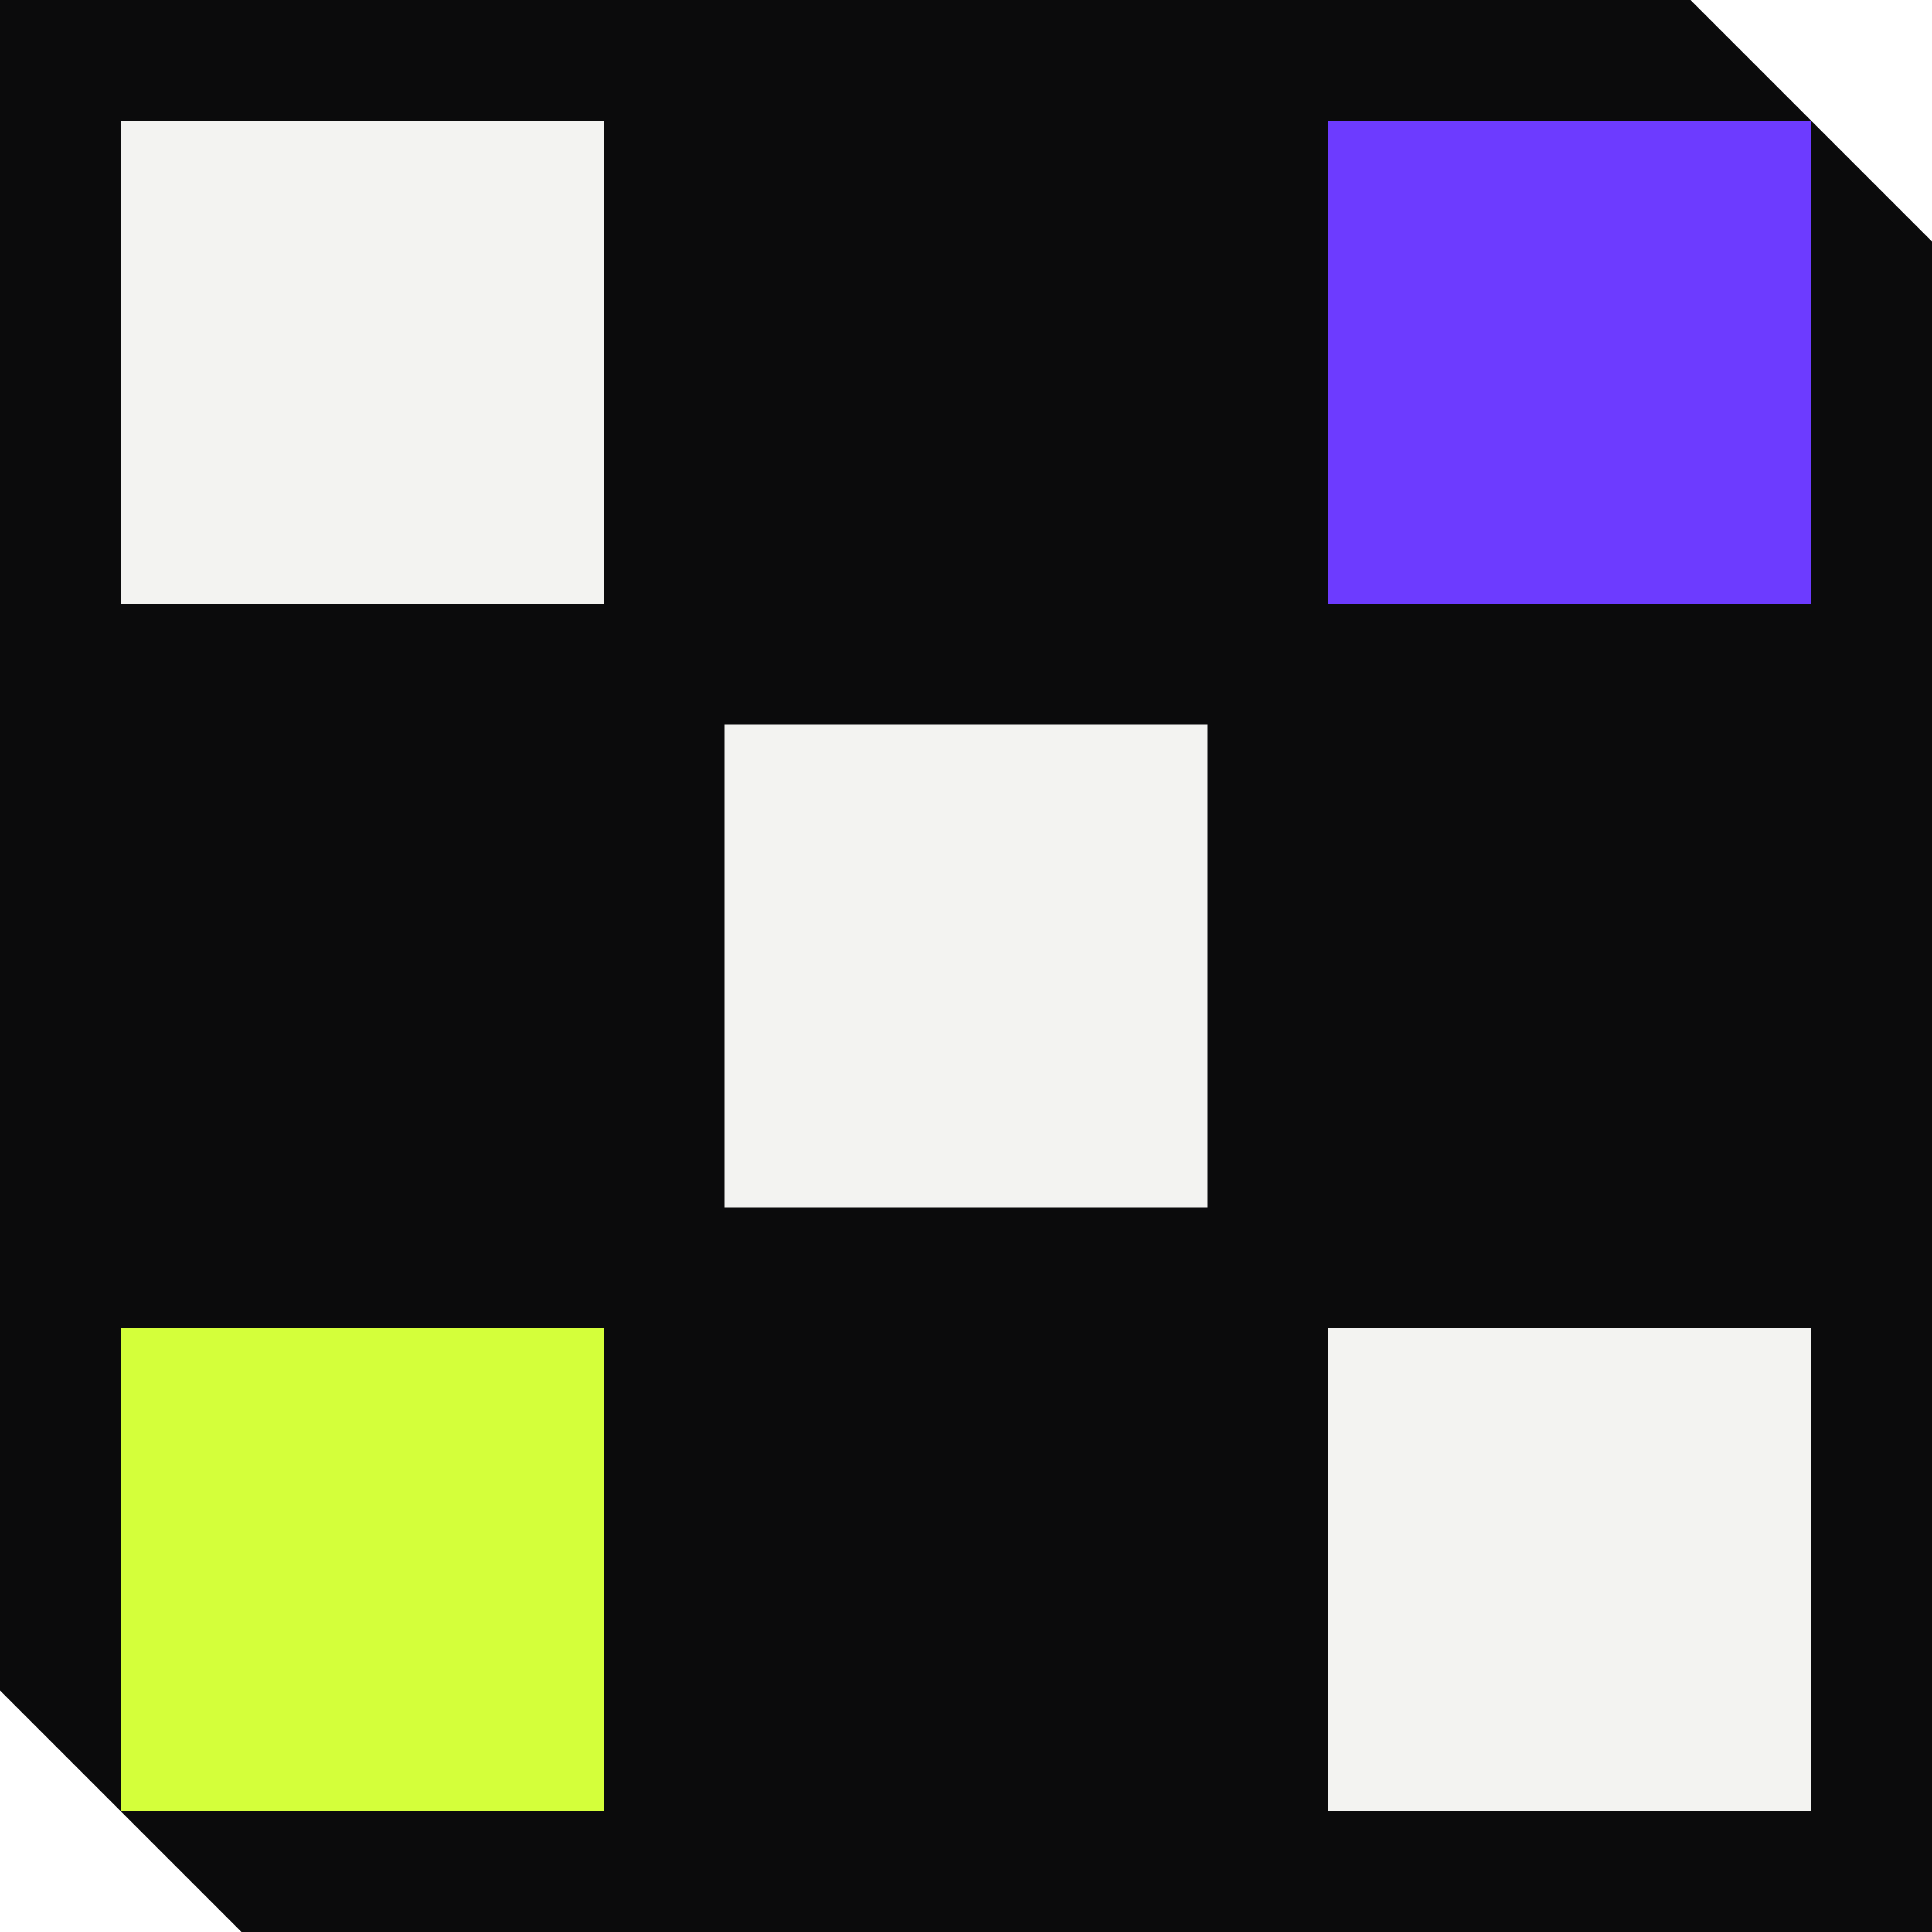
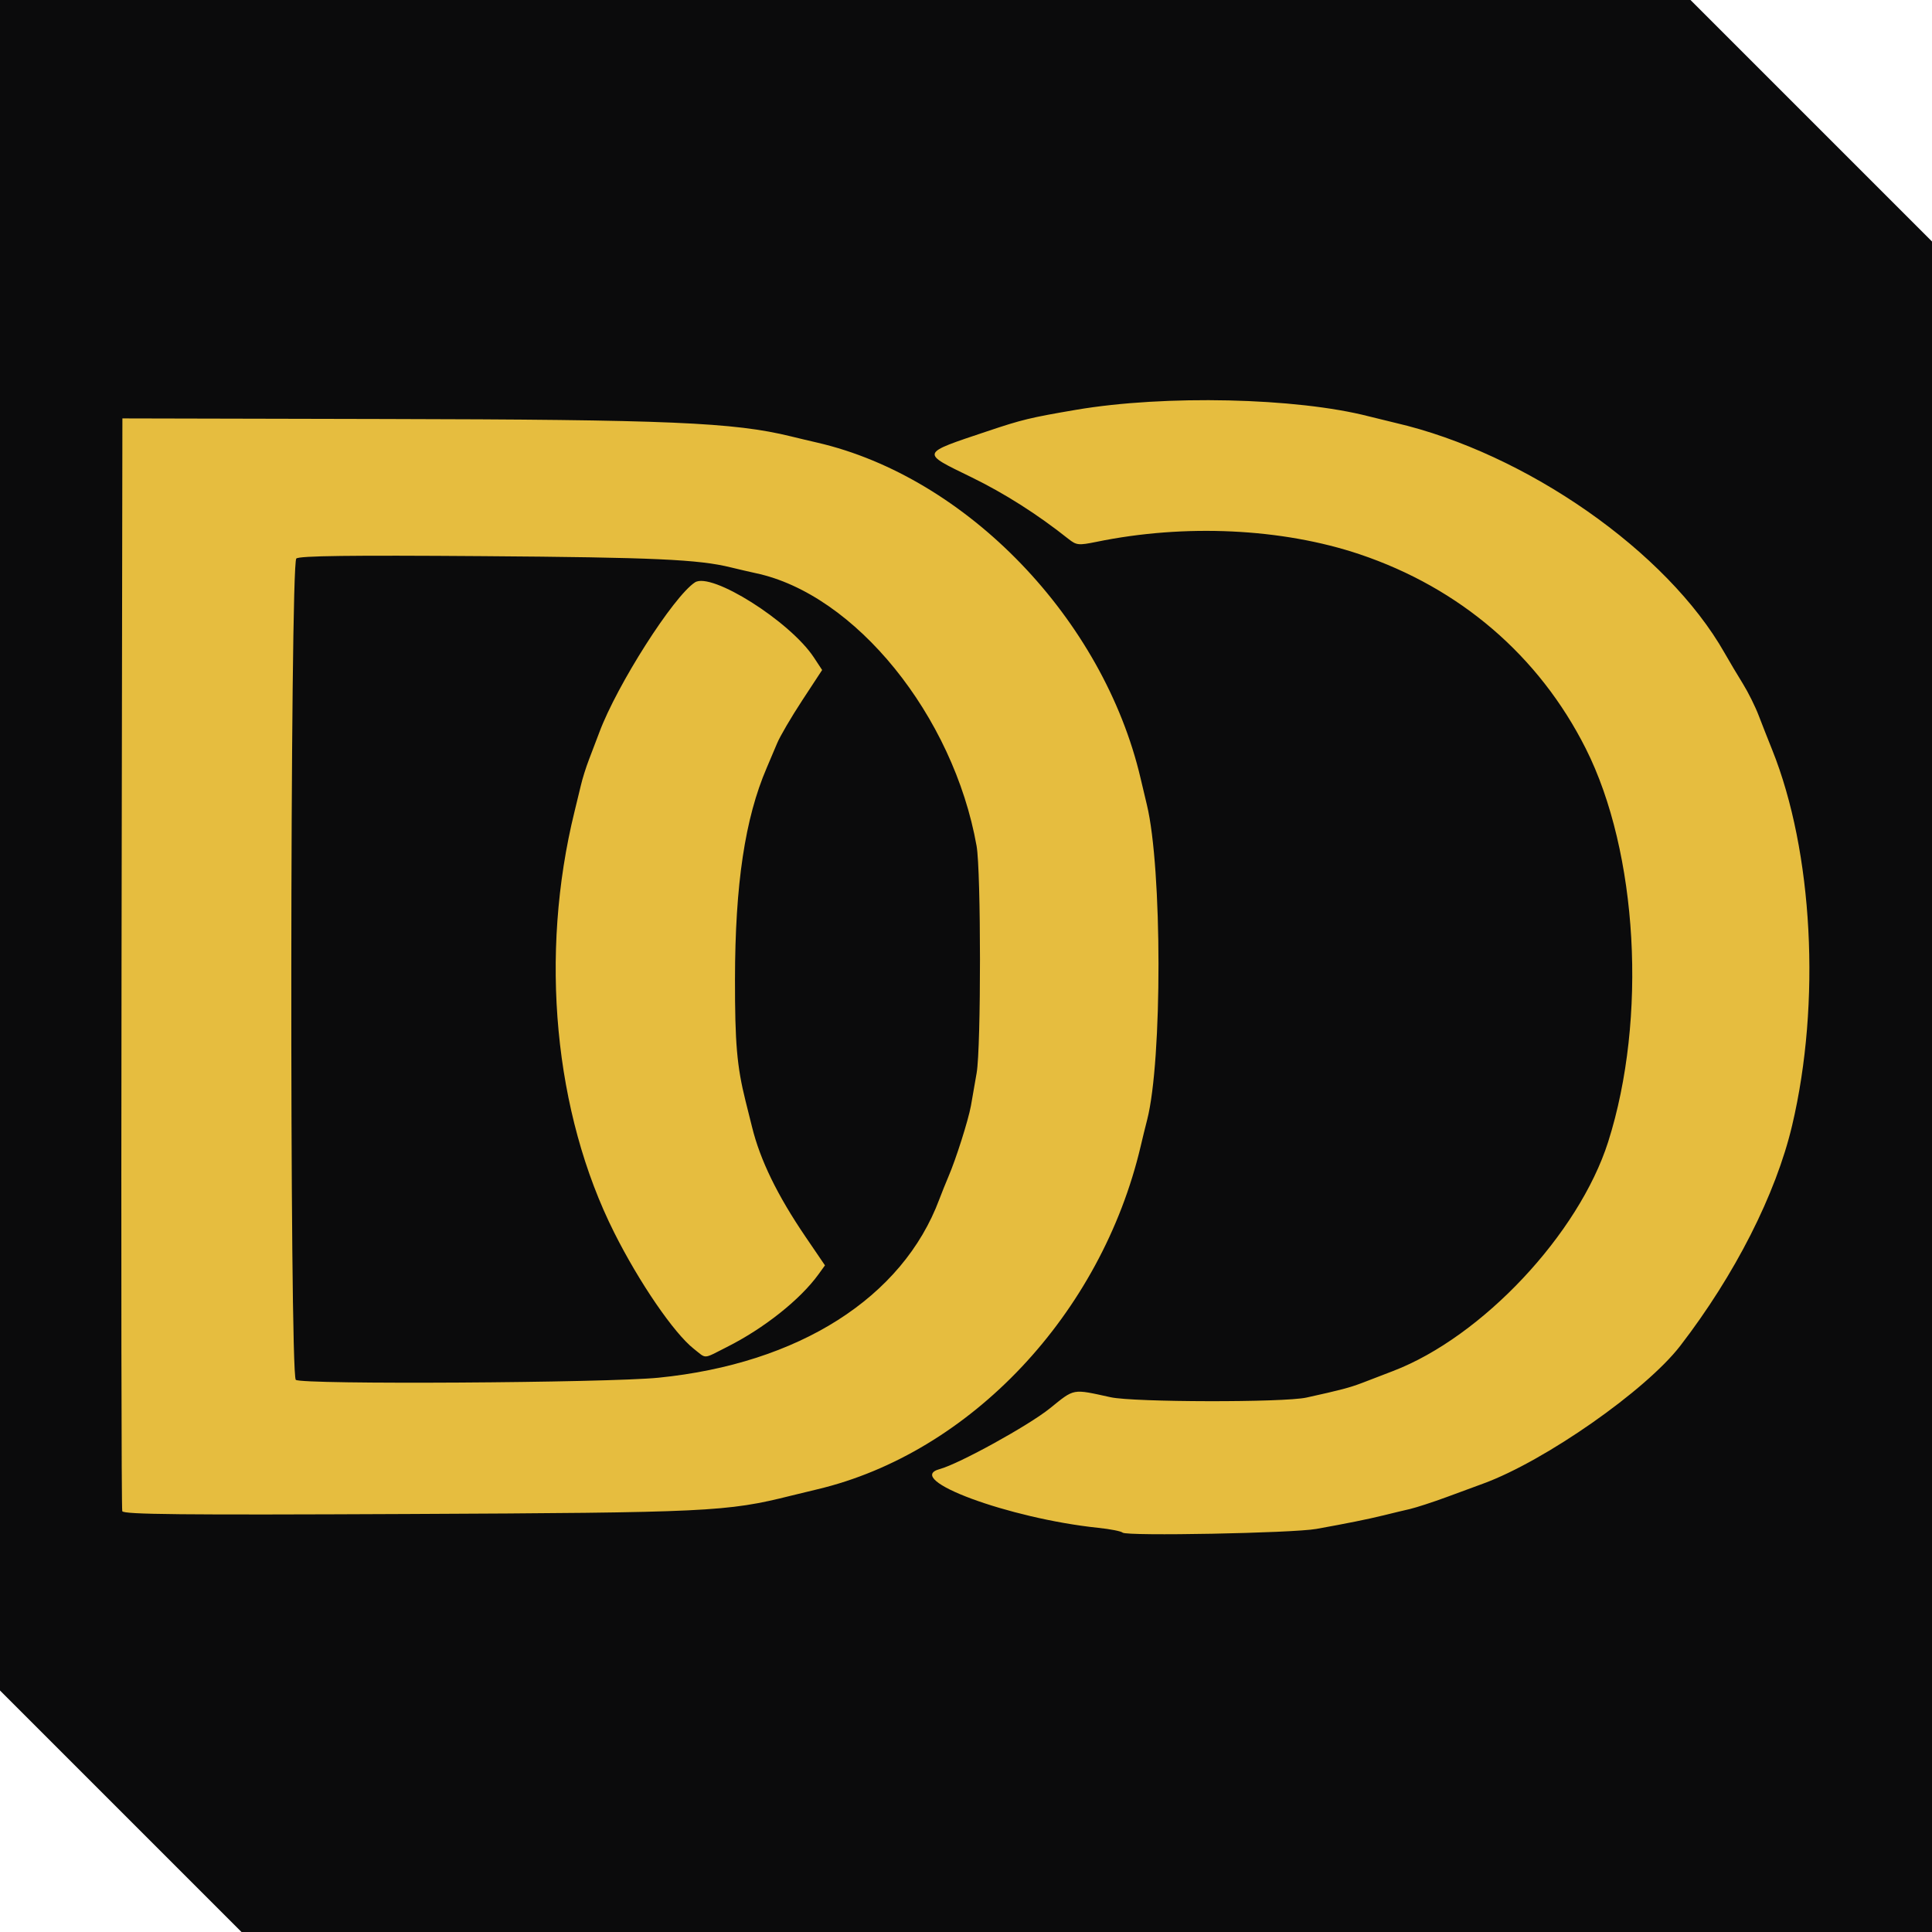
<svg xmlns="http://www.w3.org/2000/svg" viewBox="0 0 16 16">
  <path fill="#0b0b0c" d="M0 0h14l2 2v14H2l-2-2z" />
-   <path fill="#f3f3f1" d="M1 1h4v4h-4zM6 6h4v4h-4zM11 11h4v4h-4z" />
-   <path fill="#6d3bff" d="M11 1h4v4h-4z" />
-   <path fill="#d4ff3a" d="M1 11h4v4h-4z" />
+   <path fill="#e6bd3f" transform="translate(1 3.288) scale(0.0544747)" d="M152.31 172.64C152.1 172.43 150.42 172.1 148.59 171.91C135.01 170.49 118.87 164.51 124.5 162.98C127.44 162.19 138.03 156.35 141.25 153.75C145.06 150.68 144.59 150.77 150.5 152.06C154.03 152.83 176.79 152.87 180.25 152.11C185.43 150.97 186.8 150.61 188.75 149.87C189.85 149.45 191.96 148.64 193.43 148.07C206.99 142.87 221.66 127.23 226.12 113.25C232.09 94.48 230.65 69.2 222.72 53.44C215.62 39.35 203.62 29.04 188.33 23.9C176.55 19.95 161.77 19.25 148.32 22.02C145.6 22.57 145.3 22.54 144.07 21.57C139.38 17.84 134.38 14.66 129.32 12.19C121.55 8.4 121.46 8.65 131.75 5.2C136.99 3.44 138.27 3.13 145.25 1.94C158.74 -0.35 178.73 0.1 189.75 2.94C190.85 3.22 192.65 3.66 193.75 3.92C213.66 8.53 235.1 23.51 243.82 38.9C244.55 40.19 245.81 42.3 246.61 43.59C247.41 44.88 248.5 47.07 249.03 48.47C249.56 49.86 250.48 52.18 251.06 53.63C257.27 69.09 258.5 92.09 254.09 110.75C251.62 121.2 245.4 133.45 237.08 144.25C231.85 151.02 216.55 161.73 207.15 165.18C206.11 165.57 203.56 166.5 201.5 167.26C199.44 168.02 196.96 168.82 196 169.05C195.04 169.27 193.24 169.7 192 170.01C189.55 170.61 186.43 171.24 181.75 172.08C178.19 172.72 152.87 173.2 152.31 172.64ZM0.23 169.38C0.1 169.03 0.05 131.51 0.12 86L0.25 3.25L40 3.34C83.24 3.43 93.21 3.85 101.88 5.98C103.04 6.27 104.84 6.69 105.88 6.93C128.61 12.18 149.39 33.76 155.05 58C155.27 58.96 155.7 60.76 156 62C158.33 71.64 158.36 100.84 156.04 109.88C155.74 111.04 155.3 112.84 155.06 113.88C149.05 139.43 129.15 160.54 105.88 166.06C104.84 166.3 103.04 166.74 101.88 167.03C92.14 169.47 89.24 169.6 43.61 169.81C9.22 169.97 0.42 169.88 0.23 169.38ZM81.75 149.09C103.09 146.95 118.87 136.92 124.45 121.95C124.8 121.02 125.42 119.48 125.82 118.54C126.95 115.93 128.84 109.99 129.25 107.75C129.45 106.65 129.84 104.4 130.12 102.75C130.8 98.8 130.79 72.1 130.11 68.25C126.59 48.42 111.63 29.95 96.5 26.77C95.54 26.56 93.85 26.17 92.75 25.9C87.87 24.69 81.04 24.38 55.06 24.19C34.82 24.04 27.19 24.14 26.69 24.55C25.73 25.35 25.65 148.45 26.61 149.41C27.36 150.16 73.8 149.88 81.75 149.09ZM87.11 144.69C84.1 142.32 78.82 134.61 75.02 127.03C65.88 108.83 63.62 84.8 68.99 63C69.3 61.76 69.73 59.96 69.96 59C70.18 58.04 70.73 56.29 71.18 55.12C71.63 53.96 72.34 52.09 72.76 50.97C75.46 43.74 84.01 30.33 87.29 28.18C89.78 26.55 101.72 34.08 105.36 39.57L106.63 41.5L103.6 46.12C101.93 48.67 100.22 51.59 99.79 52.63C99.35 53.66 98.64 55.34 98.2 56.38C94.9 64.05 93.4 74.07 93.38 88.5C93.37 98.19 93.67 101.74 94.98 107C95.29 108.24 95.74 110.04 95.98 111C97.21 116 99.82 121.36 104.08 127.63L107.06 132.01L106.07 133.38C103.28 137.23 97.79 141.59 92.14 144.43C88.44 146.3 89.1 146.26 87.11 144.69Z" />
</svg>
